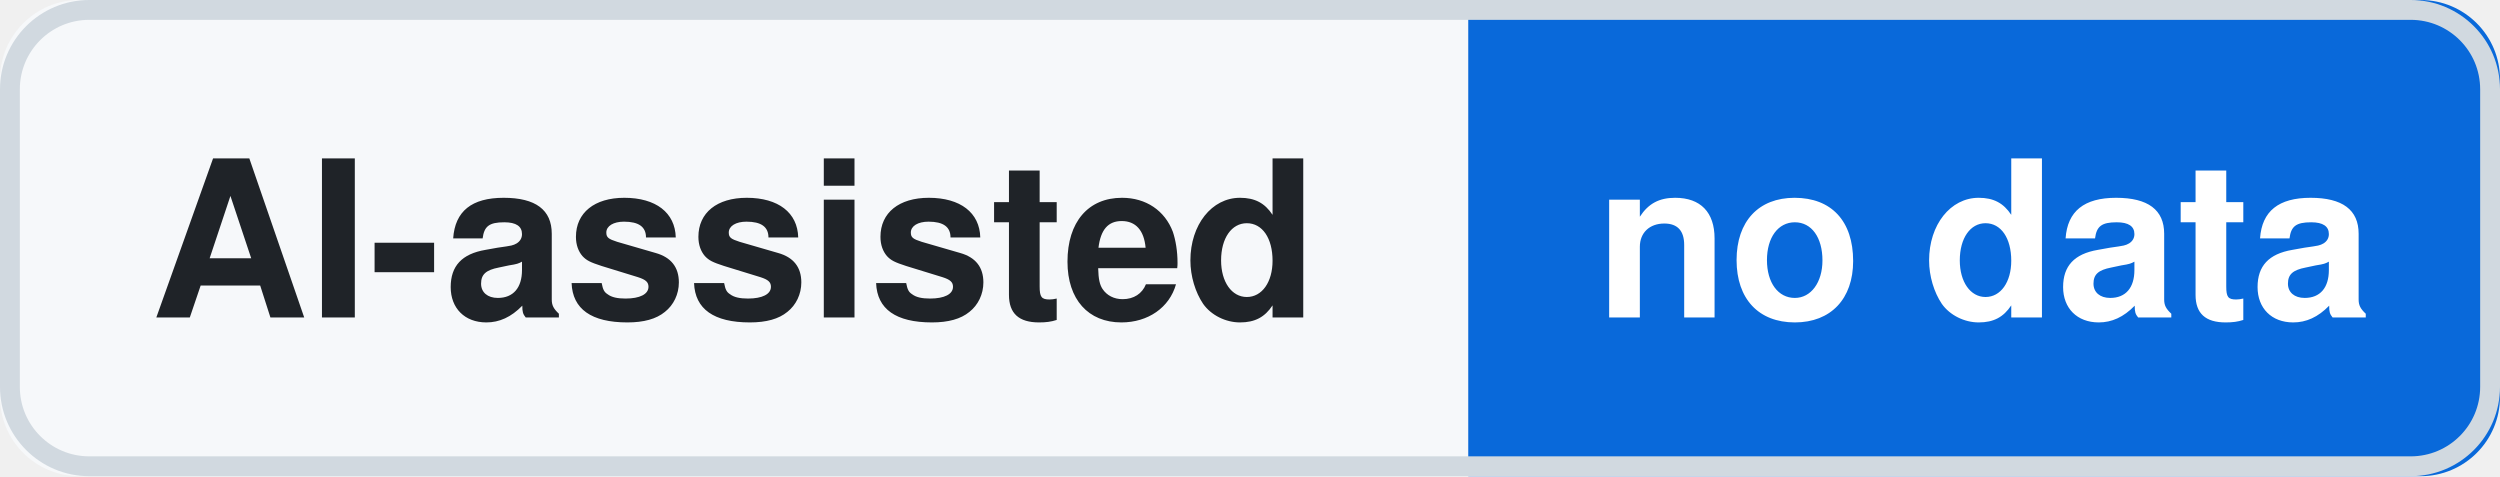
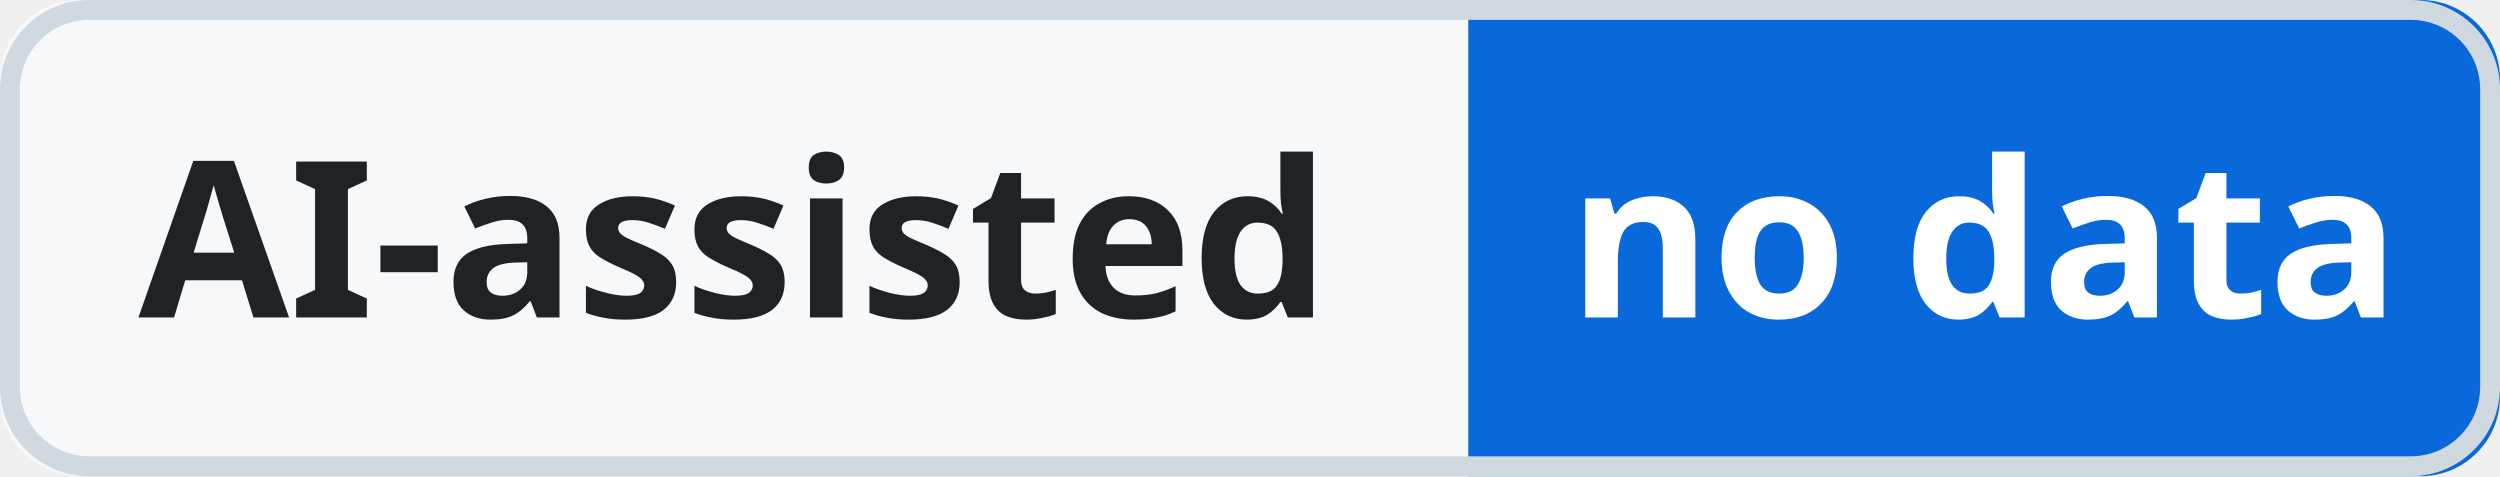
<svg xmlns="http://www.w3.org/2000/svg" width="126" height="24" viewBox="0 0 126 24" role="img" aria-labelledby="aiprofileBadgeTitle aiprofileBadgeDesc">
  <clipPath id="aiprofileBadgeClip">
    <rect width="126" height="24" rx="4" />
  </clipPath>
  <g clip-path="url(#aiprofileBadgeClip)">
    <rect x="0" y="0" width="74" height="24" fill="#f6f8fa" />
    <rect x="74" y="0" width="52" height="24" fill="#0969da" />
  </g>
  <rect x="0.5" y="0.5" width="125" height="23" rx="4" fill="none" stroke="#d1d9e0" stroke-width="1" />
-   <text x="37" y="16" font-family="-apple-system, 'Segoe UI', Ubuntu, Helvetica, Arial, sans-serif" font-size="11" font-weight="600" fill="#1f2328" text-anchor="middle">AI-assisted</text>
-   <text x="100" y="16" font-family="-apple-system, 'Segoe UI', Ubuntu, Helvetica, Arial, sans-serif" font-size="11" font-weight="600" fill="#ffffff" text-anchor="middle">no data</text>
+   <text x="37" y="16" font-family="'Trebuchet MS', Corbel, 'Avenir Next', Avenir, Ubuntu, sans-serif" font-size="11" font-weight="600" fill="#1f2328" text-anchor="middle">AI-assisted</text>
+   <text x="100" y="16" font-family="'Trebuchet MS', Corbel, 'Avenir Next', Avenir, Ubuntu, sans-serif" font-size="11" font-weight="600" fill="#ffffff" text-anchor="middle">no data</text>
</svg>
